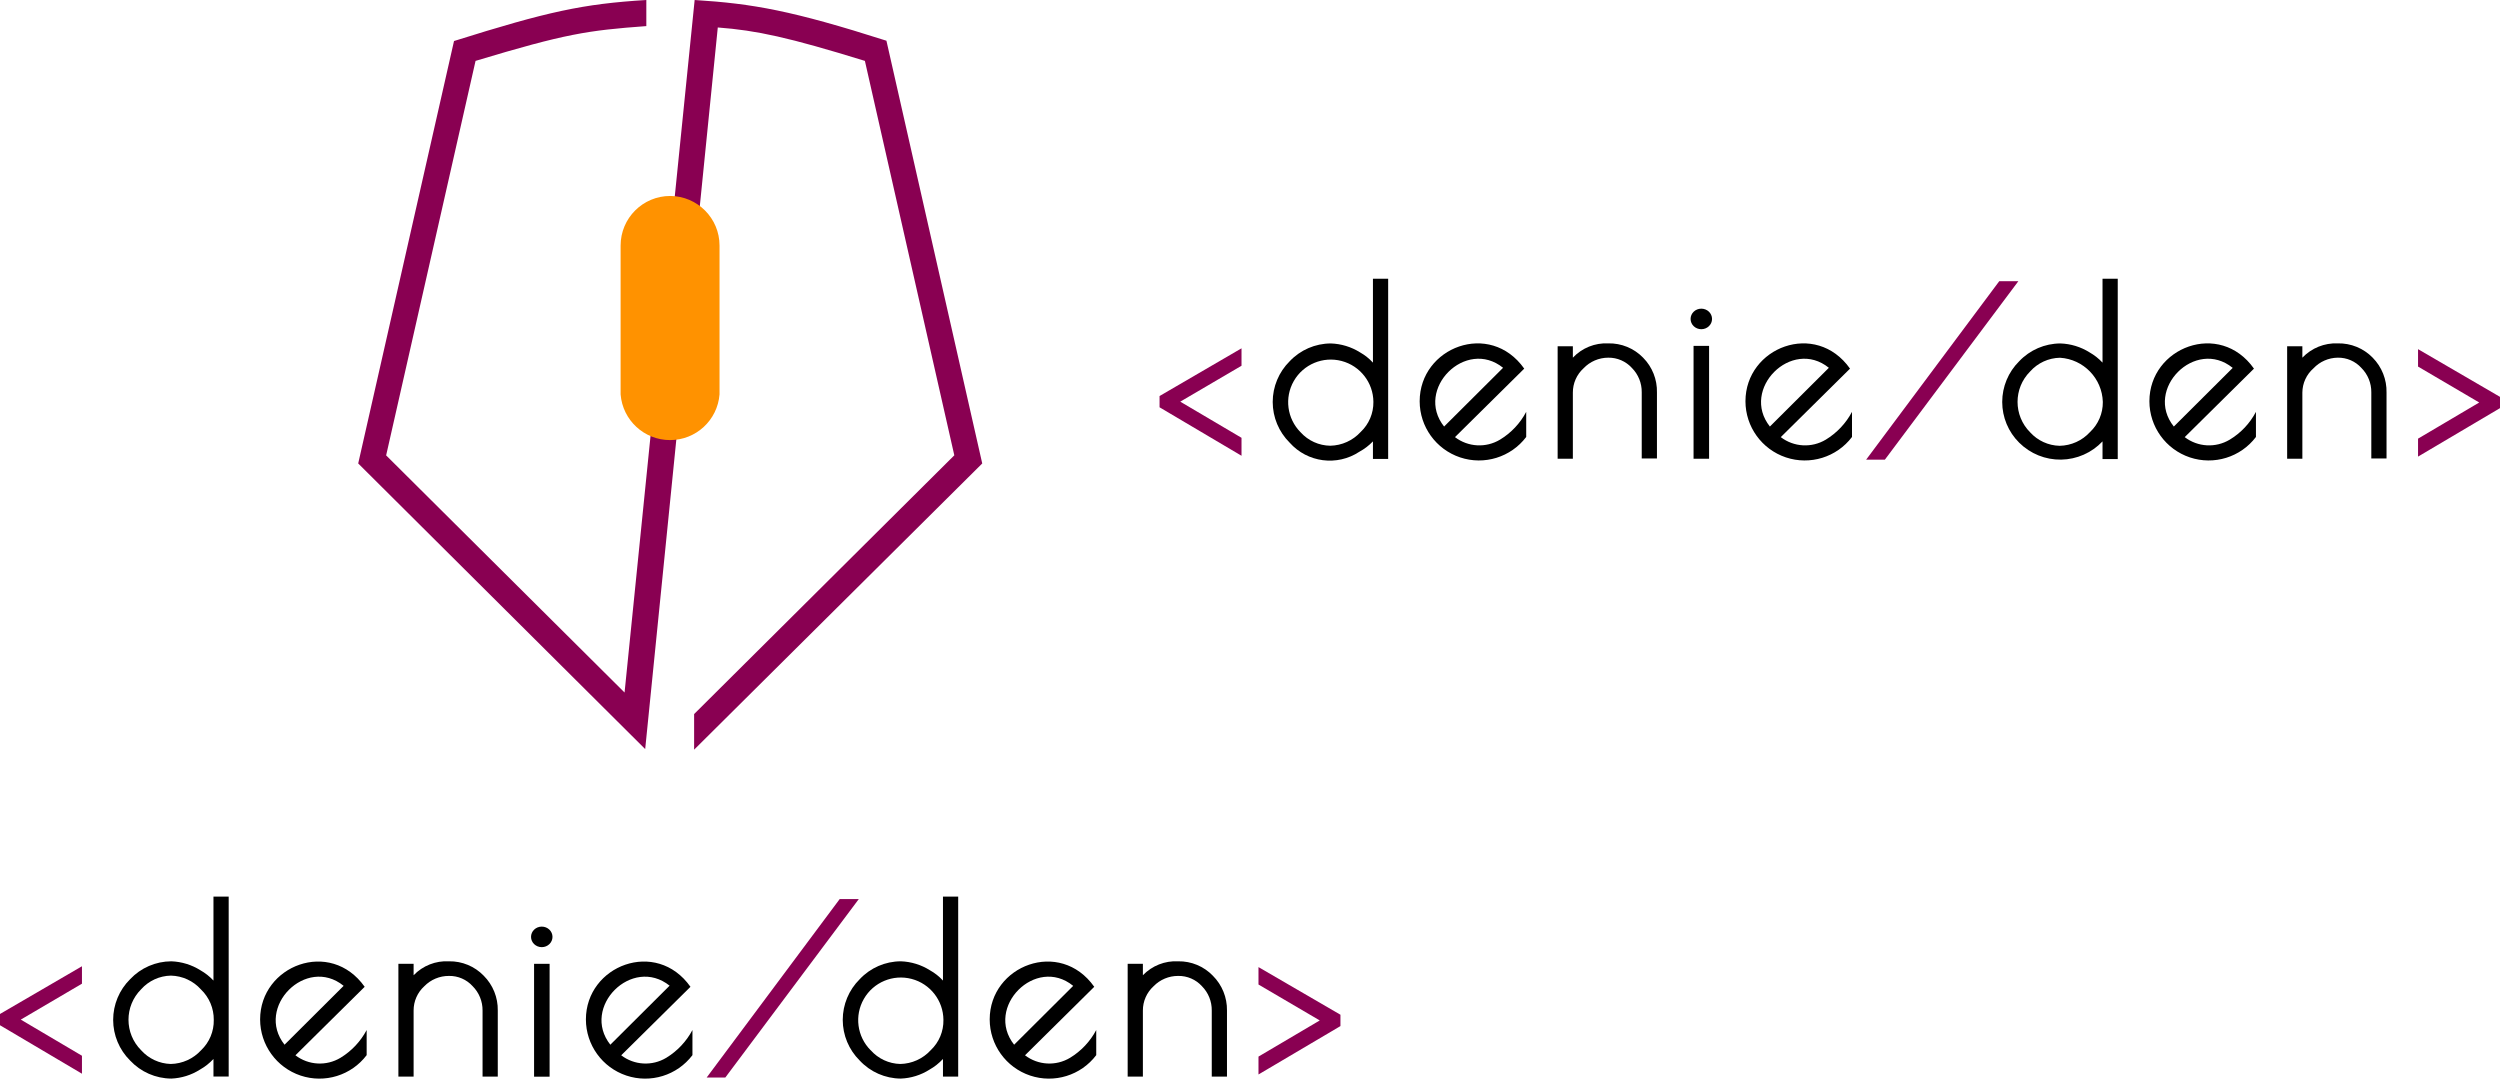
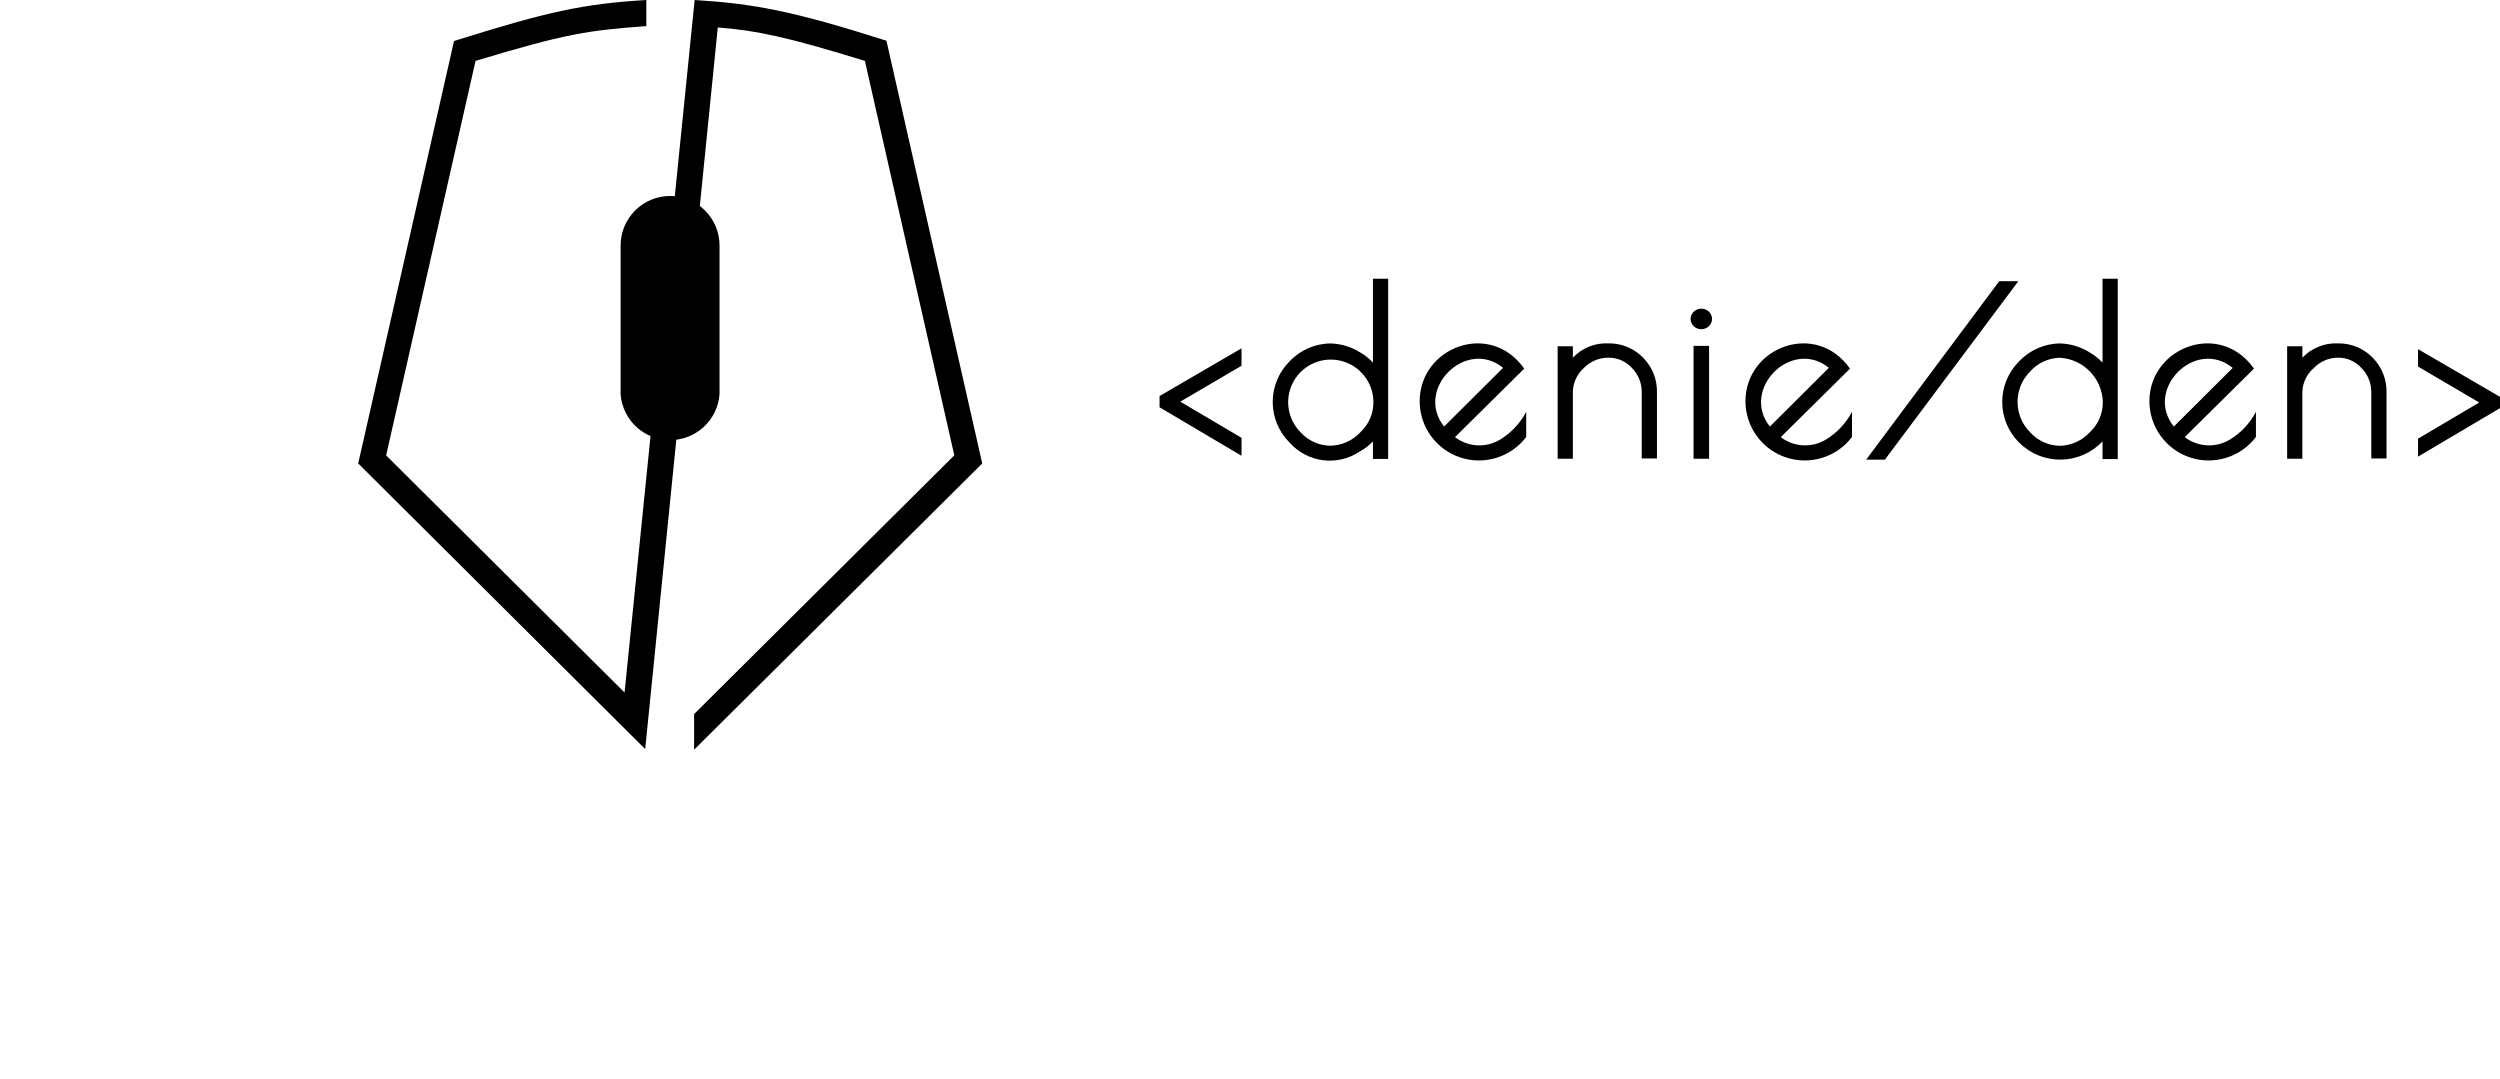
<svg xmlns="http://www.w3.org/2000/svg" viewBox="0 0 328.51 141.73" xml:space="preserve">
-   <defs>
-     <style>.purple{fill:#890052;}.orange{fill:#ff9200;}</style>
-   </defs>
  <g id="verPittogramma">
    <path class="purple" d="M91.28,0c7.67.48,12.79,1.39,25.2,5.35L129.07,60.9,91.21,98.51V93.83l34.19-34L113.65,8C103.59,4.9,99.46,4,94.32,3.61L84.78,98.43,47.07,60.9,59.66,5.39C72,1.51,76.61.51,84.93,0V3.43C77.19,4,74.34,4.43,62.49,8L50.74,59.84,82.07,91Z" />
    <path class="orange" d="M88.07,25.75a6.52,6.52,0,0,0-6.52,6.52V51.82a6.52,6.52,0,0,0,13,0V32.27A6.52,6.52,0,0,0,88.07,25.75Z" />
  </g>
  <g id="verOrizzontale">
    <polygon class="purple" points="152.37 53.52 163.14 59.89 163.14 57.53 155.09 52.78 163.14 48.06 163.14 45.77 152.37 52.04 152.37 53.52" />
    <polygon class="purple" points="317.74 45.88 317.74 48.17 325.78 52.89 317.74 57.64 317.74 60 328.51 53.63 328.51 52.15 317.74 45.88" />
    <path d="M180.41,47.65a6.94,6.94,0,0,0-1.7-1.35,7.7,7.7,0,0,0-3.84-1.17,7.46,7.46,0,0,0-5.4,2.34,7.53,7.53,0,0,0,0,10.7,7.06,7.06,0,0,0,9.16,1.19A7.29,7.29,0,0,0,180.41,58v2.31h2V36.63h-2Zm-9.5,9.16a5.6,5.6,0,1,1,9.56-4,5.33,5.33,0,0,1-1.67,3.95,5.56,5.56,0,0,1-4,1.81A5.35,5.35,0,0,1,170.91,56.81Z" />
    <path d="M197.11,57.77a5.27,5.27,0,0,1-5.92-.33l9.1-9c-4.51-6.38-13.74-2.8-13.74,4.29a7.79,7.79,0,0,0,14,4.69l0-3.3A9.37,9.37,0,0,1,197.11,57.77Zm.4-9.44-7.75,7.72C185.86,51.14,192.61,44.37,197.51,48.33Z" />
    <path d="M239.92,57.77a5.27,5.27,0,0,1-5.92-.33l9.1-9c-4.51-6.38-13.74-2.8-13.74,4.29a7.79,7.79,0,0,0,14,4.69v-3.3A9.46,9.46,0,0,1,239.92,57.77Zm.4-9.44-7.75,7.72C228.67,51.14,235.42,44.37,240.32,48.33Z" />
    <path d="M293,57.77a5.27,5.27,0,0,1-5.92-.33l9.1-9c-4.5-6.38-13.74-2.8-13.74,4.29a7.79,7.79,0,0,0,14,4.69v-3.3A9.32,9.32,0,0,1,293,57.77Zm.4-9.44-7.75,7.72C281.72,51.14,288.48,44.37,293.37,48.33Z" />
    <path d="M211.33,45.12A6,6,0,0,0,206.68,47v-1.5h-2V60.28h2V51.59a4.29,4.29,0,0,1,1.4-3.19A4.49,4.49,0,0,1,211.33,47a4.12,4.12,0,0,1,3.11,1.35,4.46,4.46,0,0,1,1.29,3.2v8.69h2V51.59A6.28,6.28,0,0,0,215.91,47,6.2,6.2,0,0,0,211.33,45.12Z" />
    <path d="M307.19,45.12A6.08,6.08,0,0,0,302.54,47v-1.5h-2V60.28h2V51.59A4.26,4.26,0,0,1,304,48.4,4.45,4.45,0,0,1,307.19,47a4.09,4.09,0,0,1,3.11,1.35,4.47,4.47,0,0,1,1.3,3.2v8.69h2V51.59A6.32,6.32,0,0,0,311.78,47,6.22,6.22,0,0,0,307.19,45.12Z" />
    <ellipse cx="223.56" cy="41.91" rx="1.41" ry="1.35" />
    <rect x="222.54" y="45.45" width="2.04" height="14.83" />
    <polygon class="purple" points="262.71 36.95 245.22 60.4 247.68 60.4 265.22 36.95 262.71 36.95" />
    <path d="M276.28,47.65a7.18,7.18,0,0,0-1.71-1.35,7.67,7.67,0,0,0-3.83-1.17,7.49,7.49,0,0,0-5.41,2.34,7.53,7.53,0,0,0,0,10.7A7.64,7.64,0,0,0,276.28,58v2.32h2V36.63h-2Zm-9.51,9.16a5.66,5.66,0,0,1,0-8,5.39,5.39,0,0,1,3.92-1.8,6,6,0,0,1,5.63,5.81,5.34,5.34,0,0,1-1.68,3.95,5.54,5.54,0,0,1-4,1.81A5.39,5.39,0,0,1,266.77,56.81Z" />
  </g>
-   <g id="verVerticale">
+   <g id="verVerticale" style="display:none">
    <polygon class="purple" points="0 134.72 10.77 141.09 10.77 138.73 2.73 133.98 10.77 129.26 10.77 126.97 0 133.24 0 134.72" />
    <polygon class="purple" points="165.37 127.08 165.37 129.37 173.42 134.09 165.37 138.84 165.37 141.19 176.14 134.83 176.14 133.34 165.37 127.08" />
    <path d="M28.05,128.85a7.18,7.18,0,0,0-1.71-1.35,7.72,7.72,0,0,0-3.83-1.18,7.47,7.47,0,0,0-5.41,2.35,7.52,7.52,0,0,0,0,10.69,7.48,7.48,0,0,0,5.41,2.37,7.61,7.61,0,0,0,3.75-1.17,7.34,7.34,0,0,0,1.79-1.41v2.31h2V117.82h-2ZM18.54,138a5.66,5.66,0,0,1,0-8,5.39,5.39,0,0,1,3.92-1.8,5.47,5.47,0,0,1,3.95,1.82,5.46,5.46,0,0,1,1.68,4A5.34,5.34,0,0,1,26.43,138a5.54,5.54,0,0,1-4,1.81A5.43,5.43,0,0,1,18.54,138Z" />
    <path d="M44.74,139a5.27,5.27,0,0,1-5.92-.33l9.1-9c-4.51-6.38-13.74-2.8-13.74,4.29a7.79,7.79,0,0,0,14,4.69v-3.3A9.46,9.46,0,0,1,44.74,139Zm.4-9.44-7.75,7.72C33.49,132.34,40.24,125.57,45.14,129.53Z" />
    <path d="M87.55,139a5.27,5.27,0,0,1-5.92-.33l9.1-9c-4.5-6.38-13.74-2.8-13.74,4.29a7.79,7.79,0,0,0,14,4.69v-3.3A9.46,9.46,0,0,1,87.55,139Zm.4-9.44-7.75,7.72C76.3,132.34,83.06,125.57,88,129.53Z" />
    <path d="M140.61,139a5.27,5.27,0,0,1-5.92-.33l9.1-9c-4.51-6.38-13.74-2.8-13.74,4.29a7.79,7.79,0,0,0,14,4.69l0-3.3A9.45,9.45,0,0,1,140.61,139Zm.4-9.44-7.75,7.72C129.36,132.34,136.11,125.57,141,129.53Z" />
    <path d="M59,126.32a6,6,0,0,0-4.65,1.83v-1.5h-2v14.82h2v-8.68a4.29,4.29,0,0,1,1.4-3.19A4.49,4.49,0,0,1,59,128.24a4.1,4.1,0,0,1,3.11,1.35,4.47,4.47,0,0,1,1.3,3.2v8.68h2v-8.68a6.31,6.31,0,0,0-1.85-4.58A6.19,6.19,0,0,0,59,126.32Z" />
    <path d="M154.82,126.32a6,6,0,0,0-4.64,1.83v-1.5h-2v14.82h2v-8.68a4.29,4.29,0,0,1,1.4-3.19,4.48,4.48,0,0,1,3.24-1.36,4.12,4.12,0,0,1,3.12,1.35,4.46,4.46,0,0,1,1.29,3.2v8.68h2v-8.68a6.32,6.32,0,0,0-1.86-4.58A6.17,6.17,0,0,0,154.82,126.32Z" />
    <ellipse cx="71.19" cy="123.11" rx="1.41" ry="1.35" />
    <rect x="70.18" y="126.65" width="2.04" height="14.83" />
    <polygon class="purple" points="110.34 118.14 92.86 141.59 95.31 141.59 112.85 118.14 110.34 118.14" />
    <path d="M123.91,128.85a6.81,6.81,0,0,0-1.71-1.35,7.66,7.66,0,0,0-3.83-1.18,7.43,7.43,0,0,0-5.4,2.35,7.52,7.52,0,0,0,0,10.69,7.44,7.44,0,0,0,5.4,2.37,7.57,7.57,0,0,0,3.76-1.17,7.29,7.29,0,0,0,1.78-1.41v2.32h2V117.82h-2Zm-9.5,9.16a5.6,5.6,0,1,1,9.56-4A5.33,5.33,0,0,1,122.3,138a5.56,5.56,0,0,1-4,1.81A5.35,5.35,0,0,1,114.41,138Z" />
  </g>
</svg>
